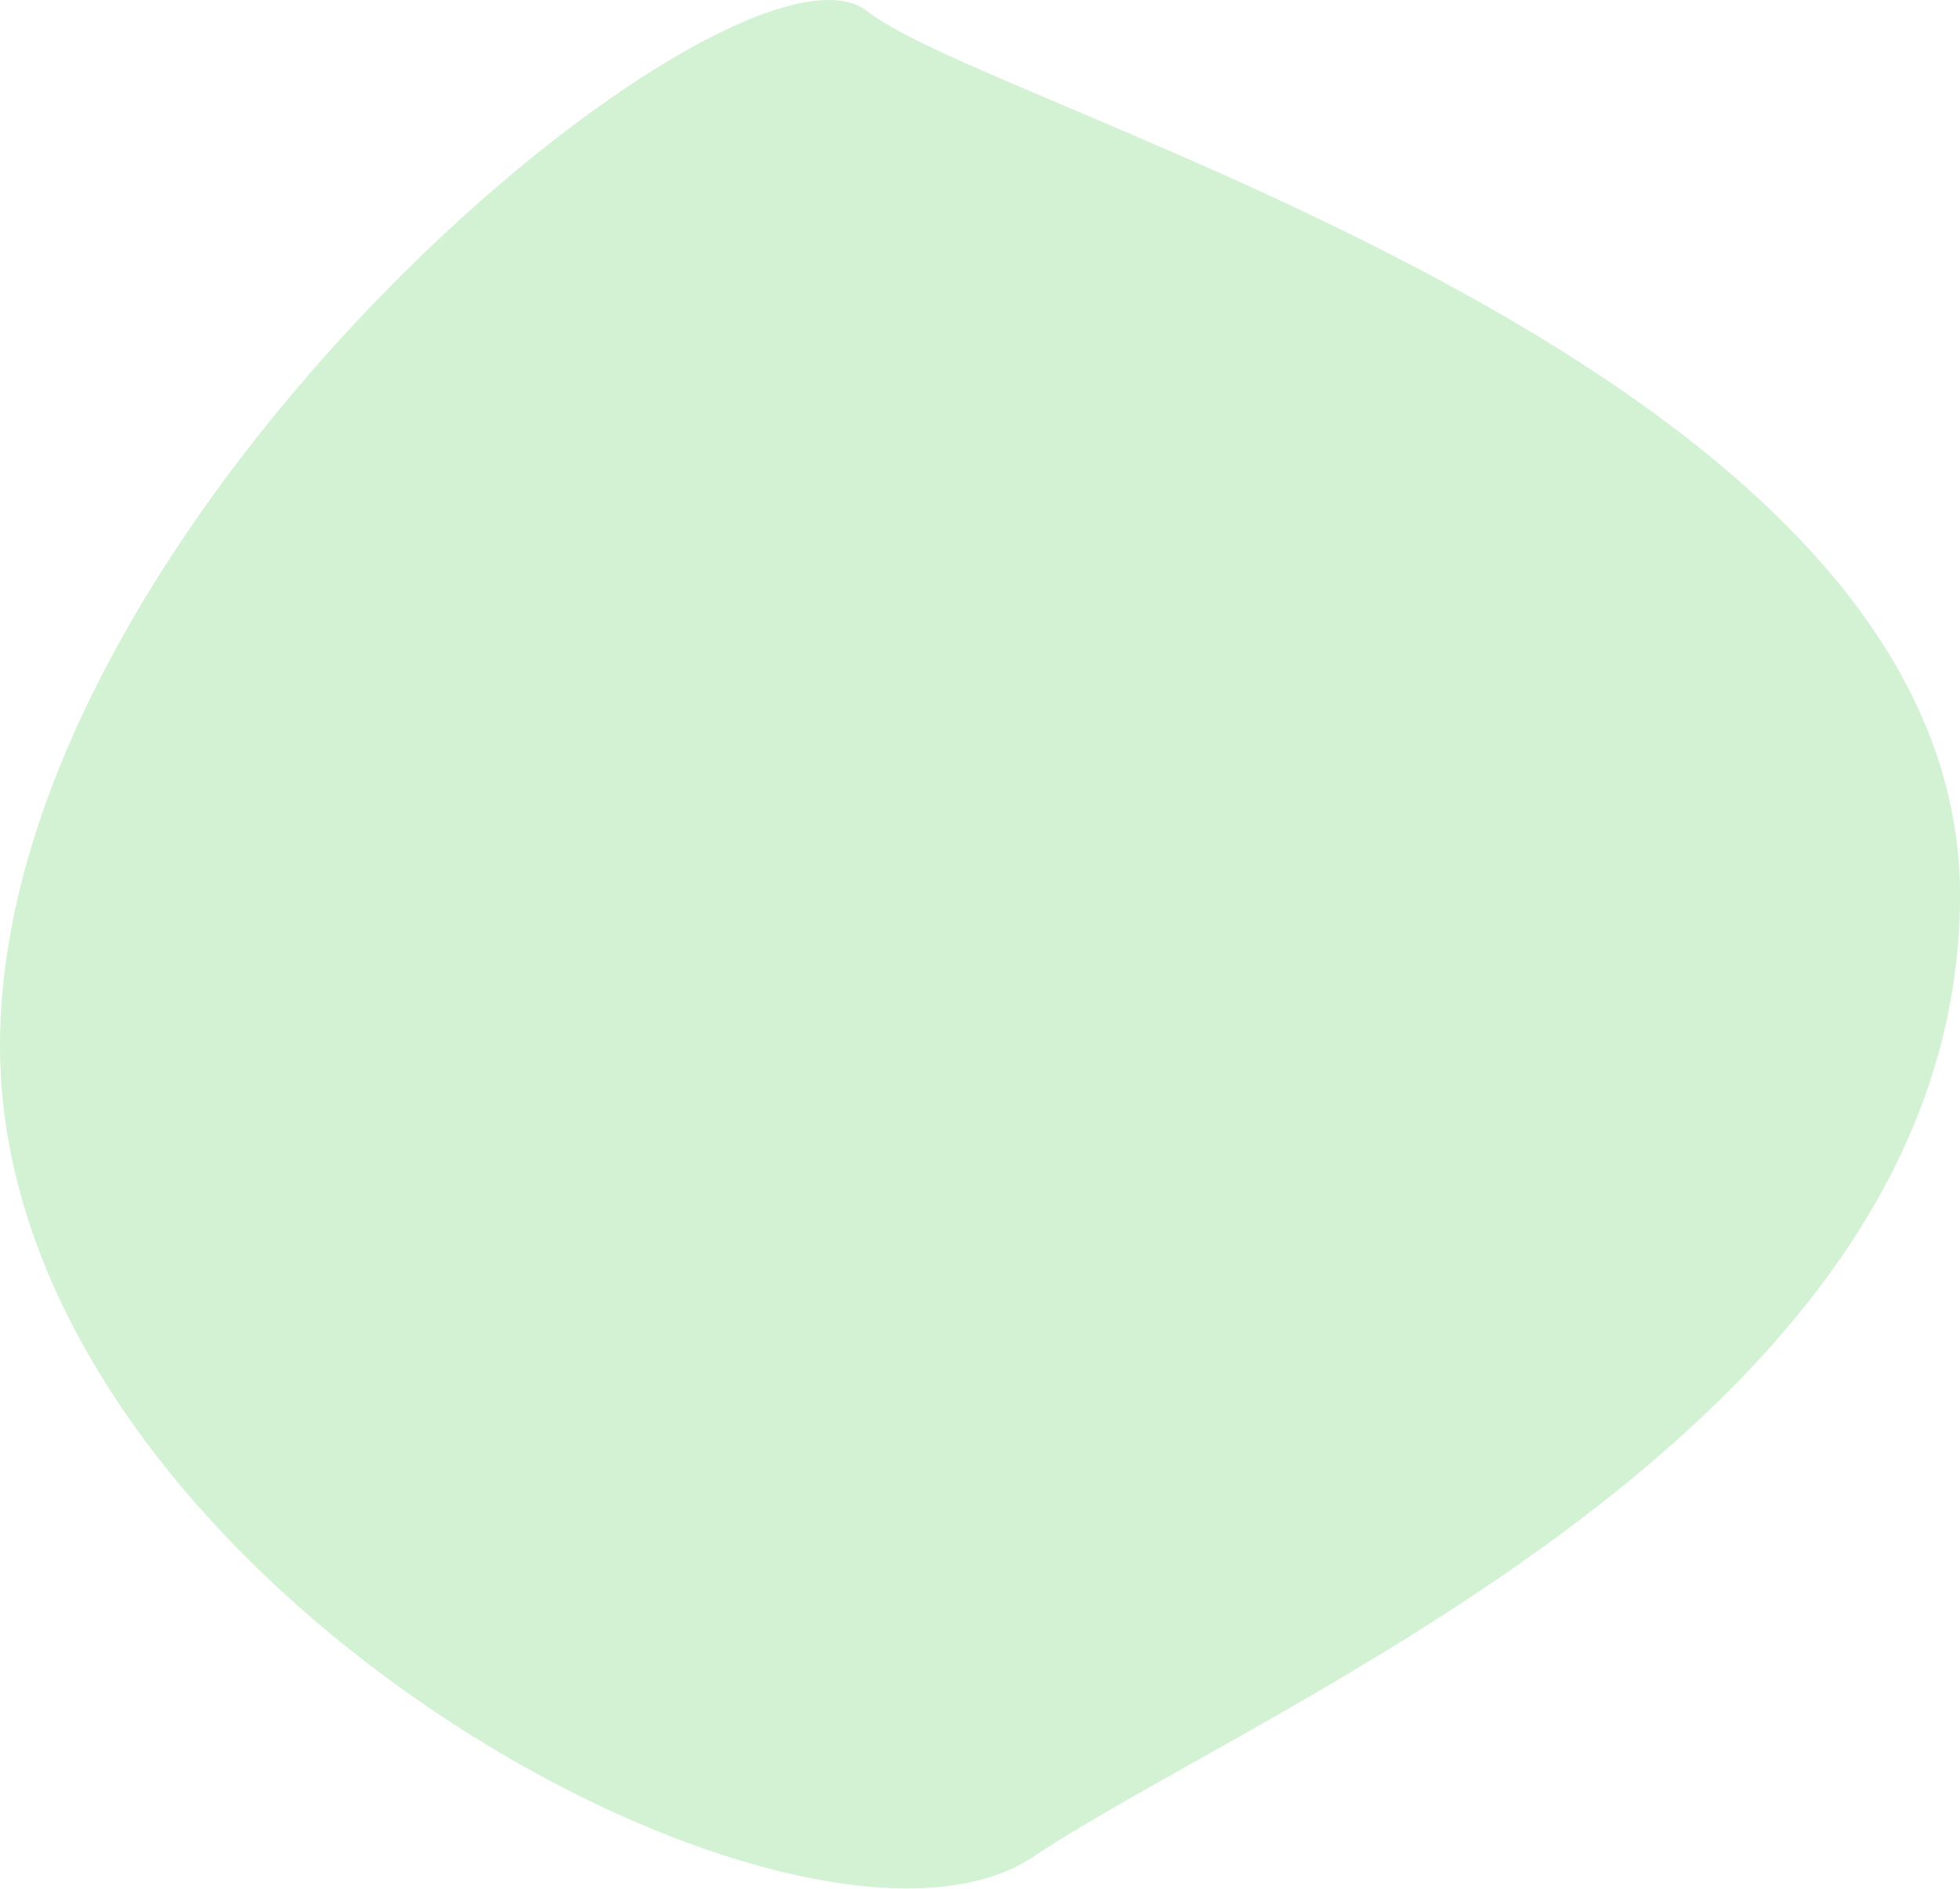
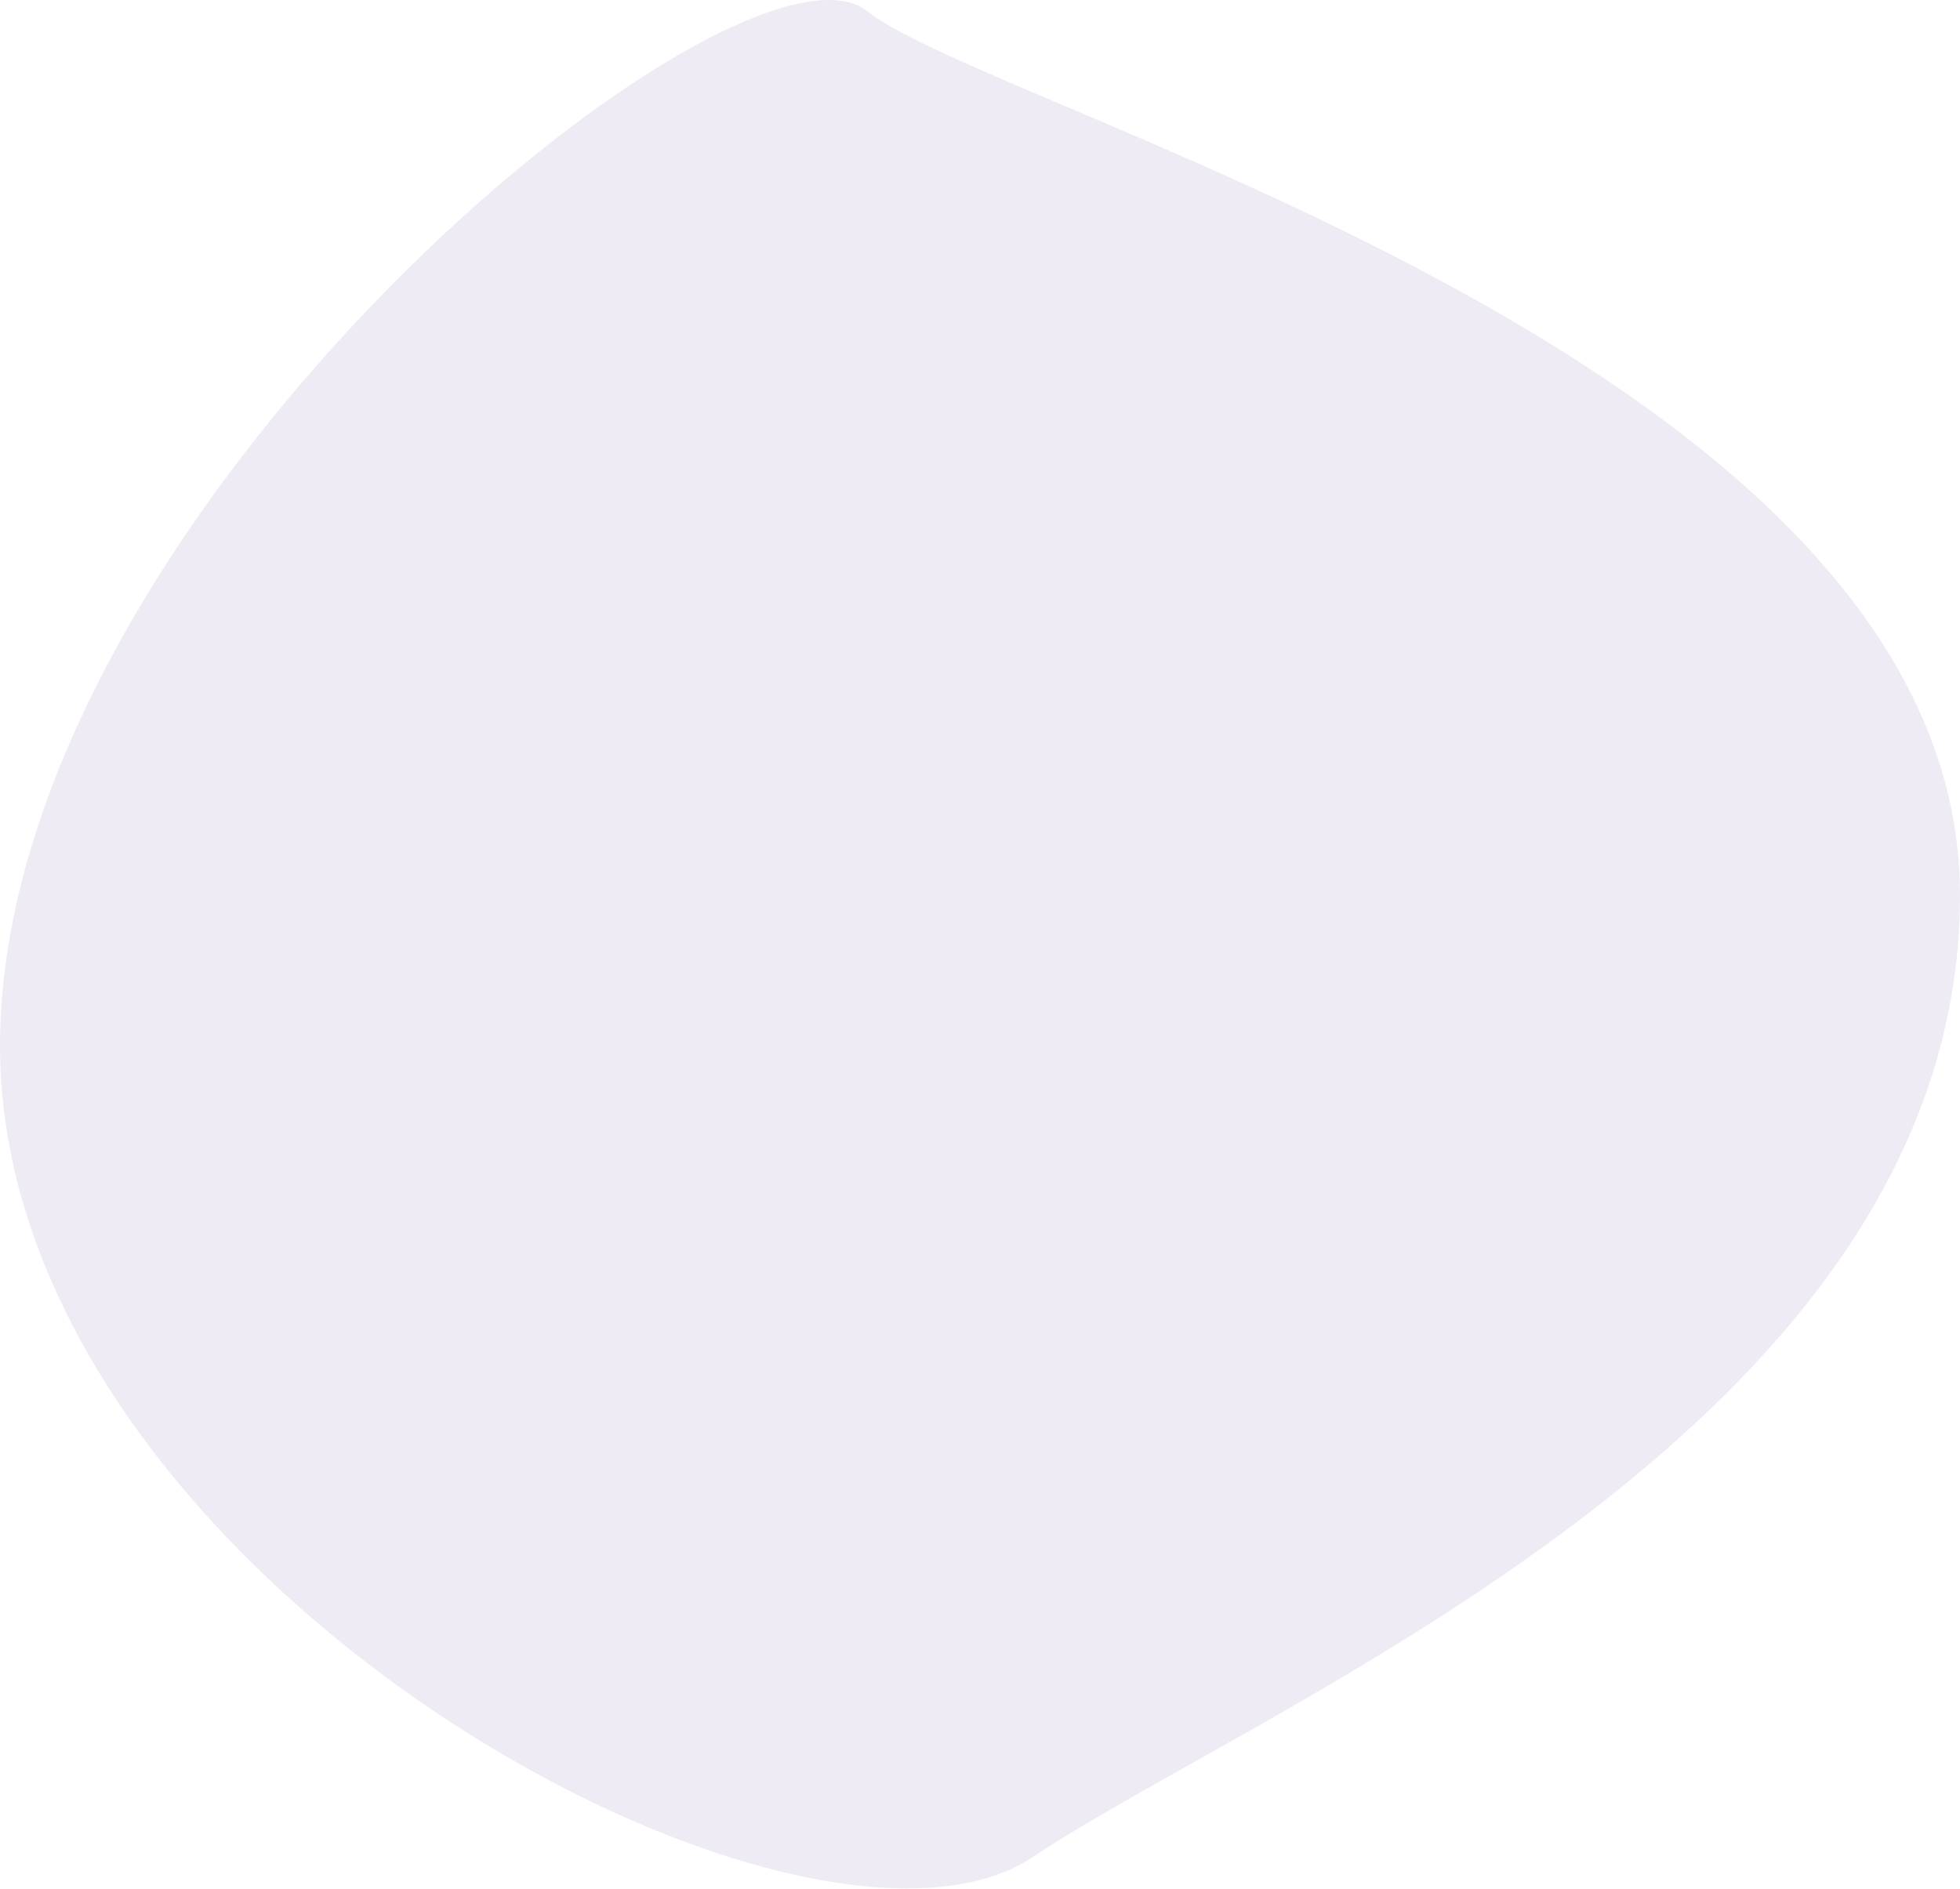
<svg xmlns="http://www.w3.org/2000/svg" width="248" height="239" viewBox="0 0 248 239" fill="none">
-   <path d="M248 113.284C248 180.509 159.933 215.477 130.717 235.006C101.5 254.535 0 199.59 0 132.365C0 65.139 93.5 -11.456 109.75 1.431C126 14.319 248 46.059 248 113.284Z" fill="#D2F2D3" />
+   <path d="M248 113.284C248 180.509 159.933 215.477 130.717 235.006C101.5 254.535 0 199.59 0 132.365C0 65.139 93.5 -11.456 109.75 1.431C126 14.319 248 46.059 248 113.284Z" fill="#efebf5" />
</svg>
